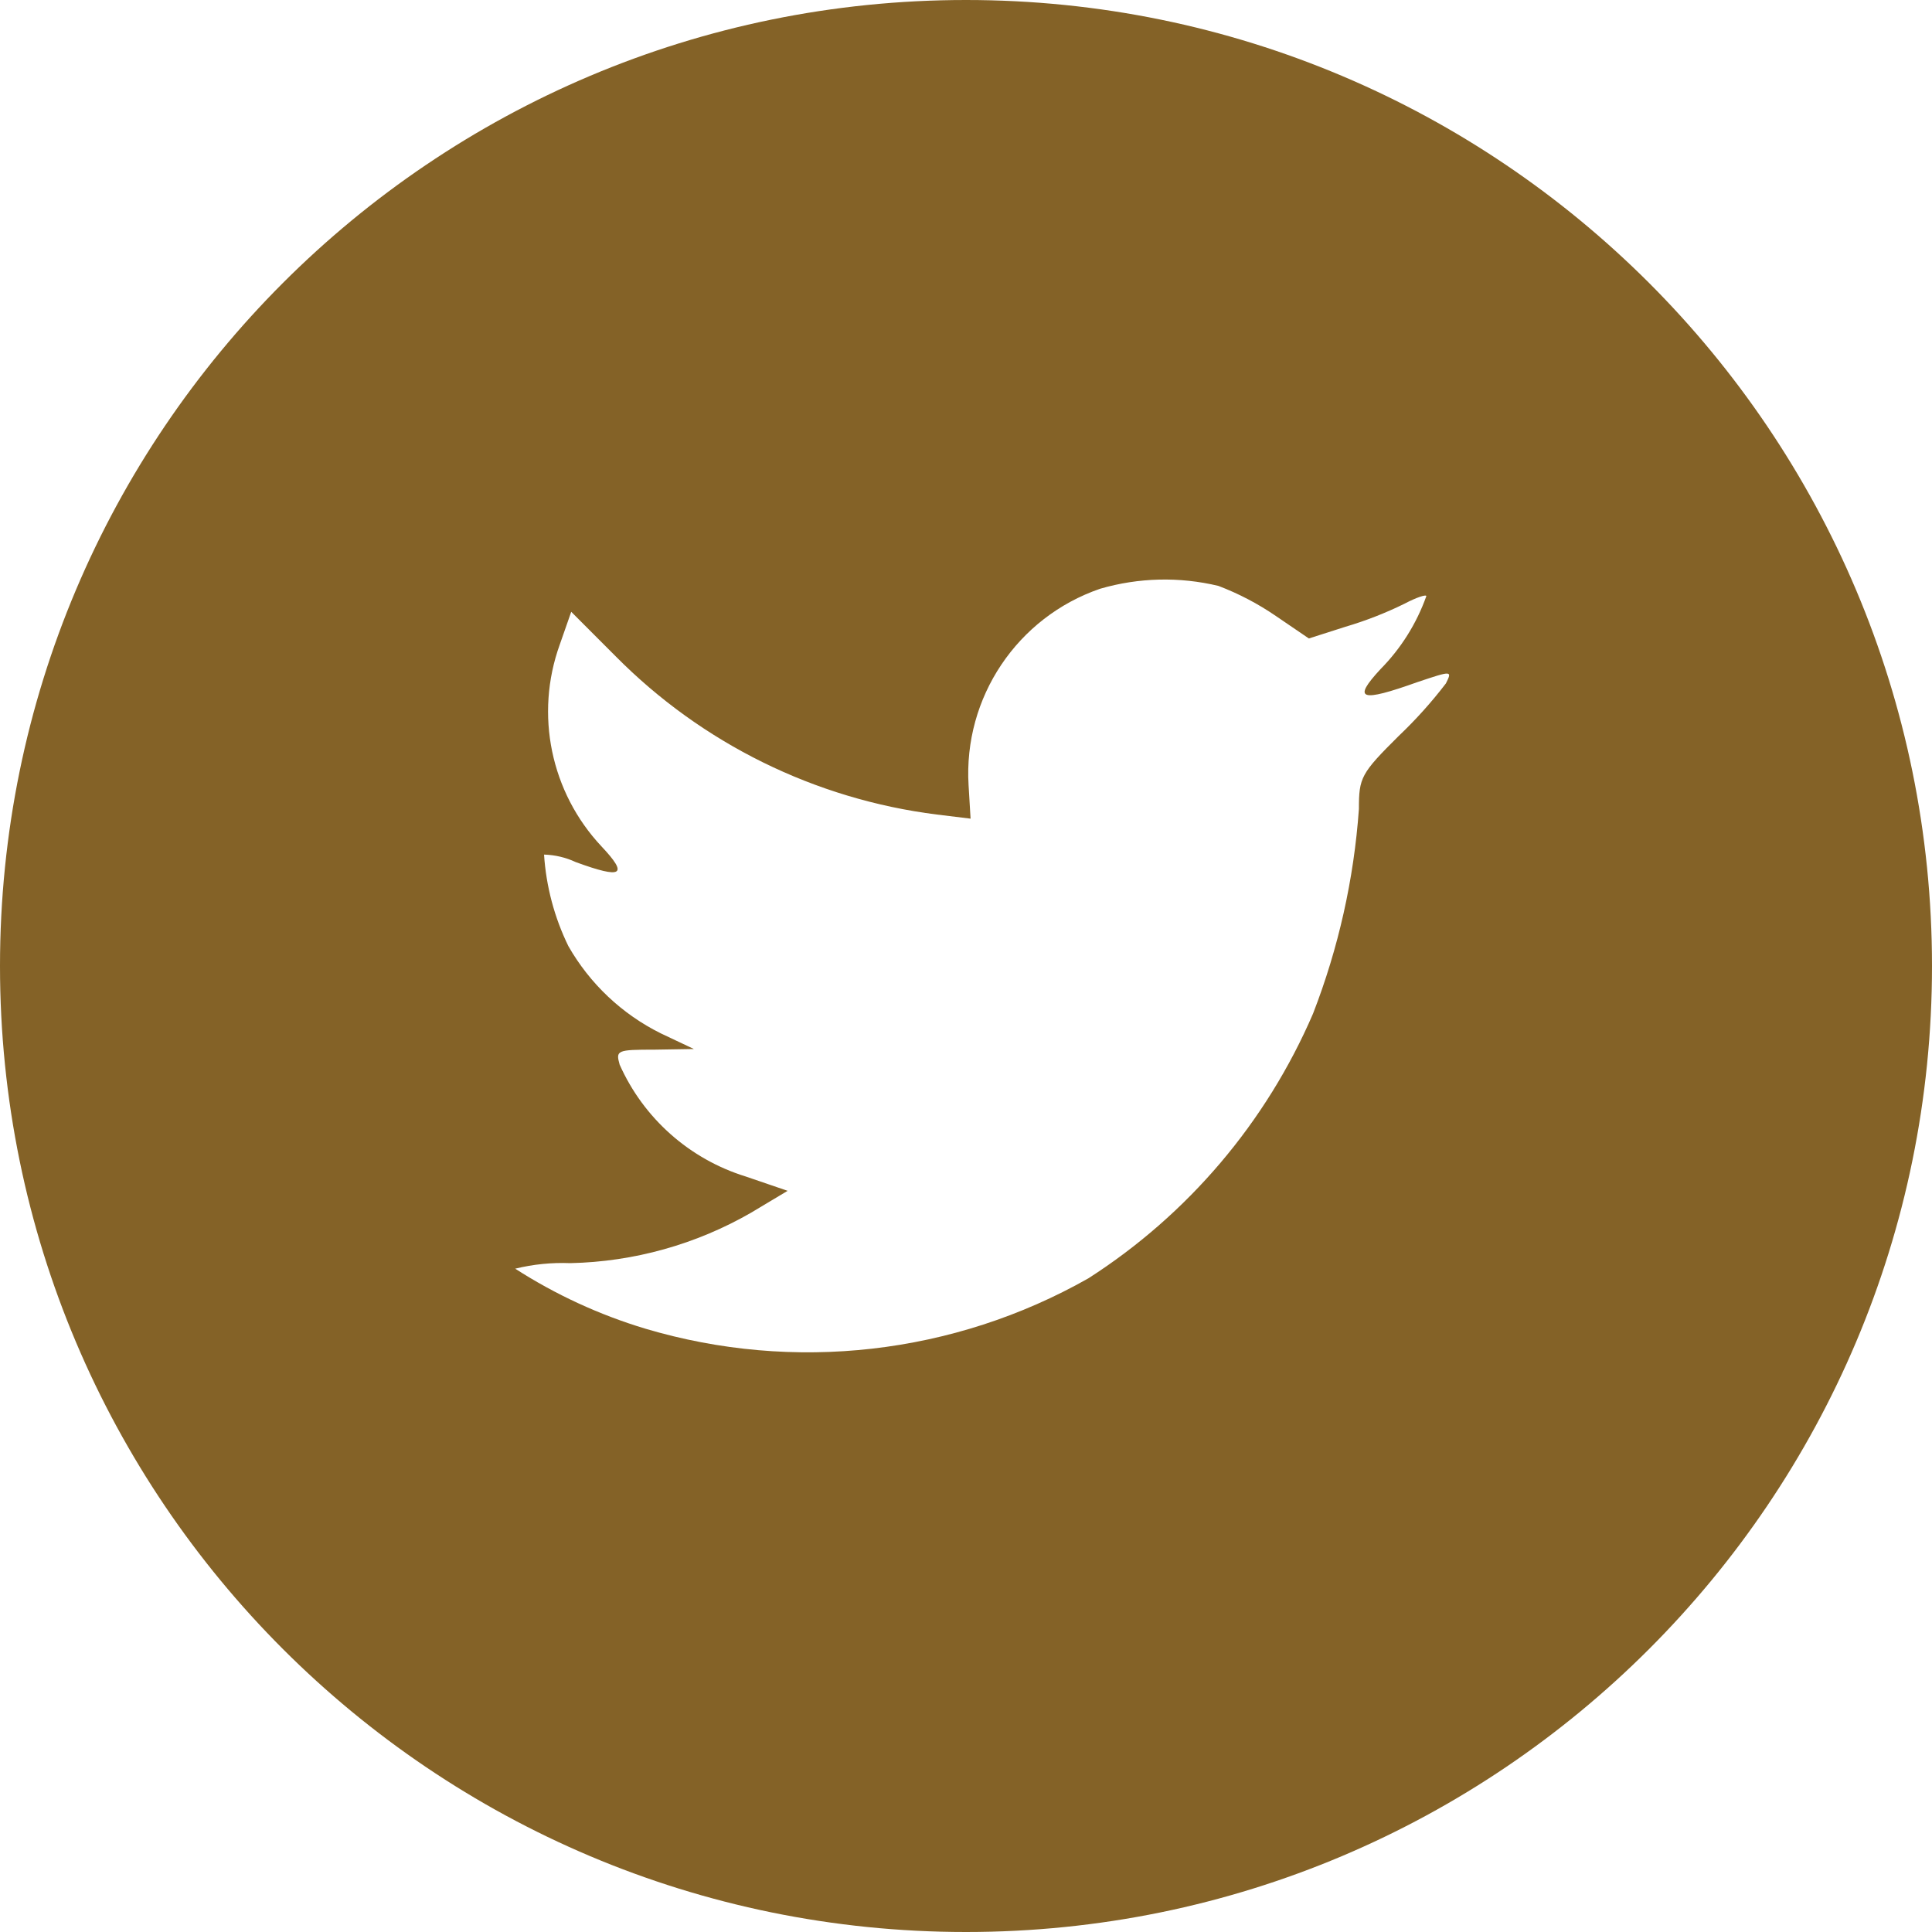
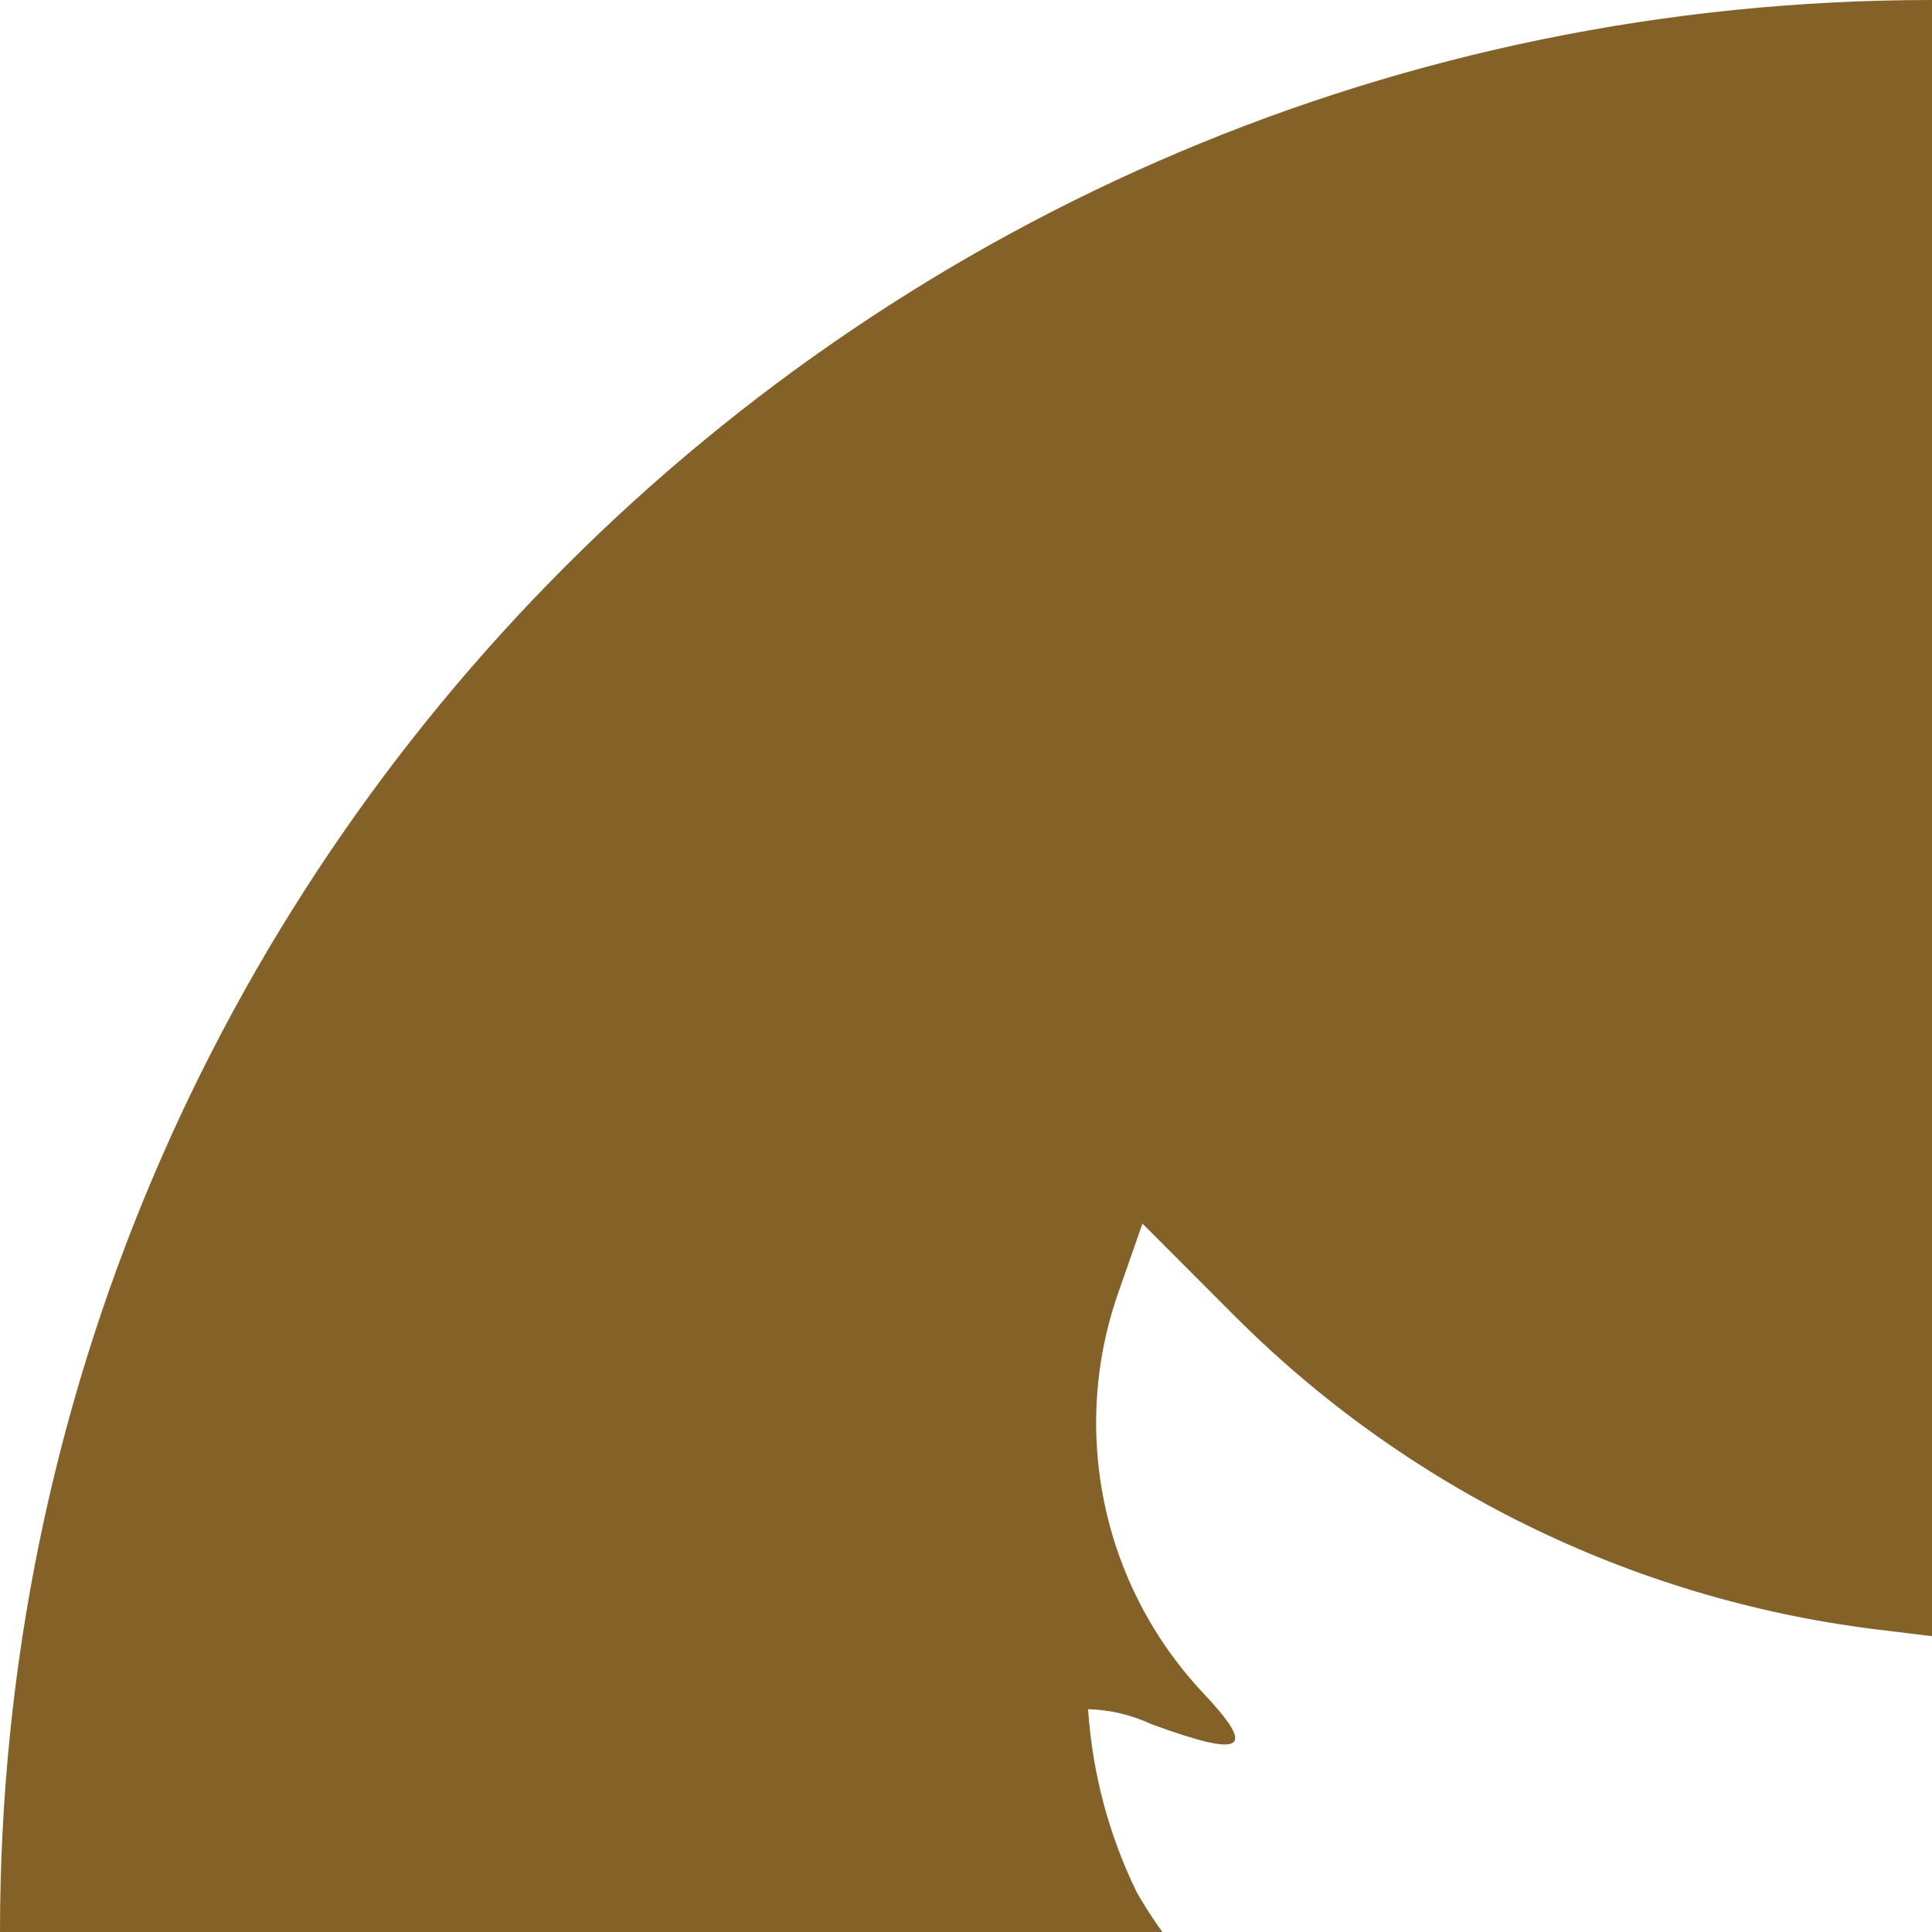
- <svg xmlns="http://www.w3.org/2000/svg" width="30" height="30" viewBox="0 0 30 30">
-   <defs>
-     <style>.a{fill:#846227;fill-rule:evenodd;}</style>
-   </defs>
-   <path class="a" d="M21.083,13.142a3.033,3.033,0,0,0-2.043,3.051l.031.519-.524-.064a8.514,8.514,0,0,1-4.987-2.457L12.87,13.5l-.178.509a3.061,3.061,0,0,0,.649,3.135c.419.445.325.508-.4.243a1.244,1.244,0,0,0-.493-.117,3.806,3.806,0,0,0,.377,1.42,3.384,3.384,0,0,0,1.436,1.356l.514.243-.608.01c-.587,0-.608.01-.545.233a3.169,3.169,0,0,0,1.959,1.737l.649.222-.566.339a5.875,5.875,0,0,1-2.808.784A3.078,3.078,0,0,0,12,23.7a8,8,0,0,0,2.022.932A8.84,8.84,0,0,0,20.9,23.85a9.21,9.21,0,0,0,3.489-4.111,10.926,10.926,0,0,0,.712-3.177c0-.488.031-.551.618-1.134a6.906,6.906,0,0,0,.733-.816c.1-.2.094-.2-.44-.021-.89.318-1.017.276-.576-.2a3.087,3.087,0,0,0,.712-1.134c0-.031-.157.021-.336.116a5.791,5.791,0,0,1-.922.36l-.566.181-.514-.35a4.258,4.258,0,0,0-.89-.466A3.579,3.579,0,0,0,21.083,13.142ZM19,34A15,15,0,1,1,34,19,15,15,0,0,1,19,34Z" transform="translate(-4 -4)" />
+ <svg xmlns="http://www.w3.org/2000/svg" width="15" height="15" viewBox="0 0 15 15">
+   <path id="twitter" d="M21.083,13.142a3.033,3.033,0,0,0-2.043,3.051l.031.519-.524-.064a8.514,8.514,0,0,1-4.987-2.457L12.87,13.5l-.178.509a3.061,3.061,0,0,0,.649,3.135c.419.445.325.508-.4.243a1.244,1.244,0,0,0-.493-.117,3.806,3.806,0,0,0,.377,1.42,3.384,3.384,0,0,0,1.436,1.356l.514.243-.608.01c-.587,0-.608.01-.545.233a3.169,3.169,0,0,0,1.959,1.737l.649.222-.566.339a5.875,5.875,0,0,1-2.808.784A3.078,3.078,0,0,0,12,23.7a8,8,0,0,0,2.022.932A8.84,8.84,0,0,0,20.9,23.85a9.21,9.21,0,0,0,3.489-4.111,10.926,10.926,0,0,0,.712-3.177c0-.488.031-.551.618-1.134a6.906,6.906,0,0,0,.733-.816c.1-.2.094-.2-.44-.021-.89.318-1.017.276-.576-.2a3.087,3.087,0,0,0,.712-1.134c0-.031-.157.021-.336.116a5.791,5.791,0,0,1-.922.36l-.566.181-.514-.35a4.258,4.258,0,0,0-.89-.466A3.579,3.579,0,0,0,21.083,13.142ZM19,34A15,15,0,1,1,34,19,15,15,0,0,1,19,34Z" transform="translate(-4 -4)" fill="#846227" fill-rule="evenodd" />
</svg>
